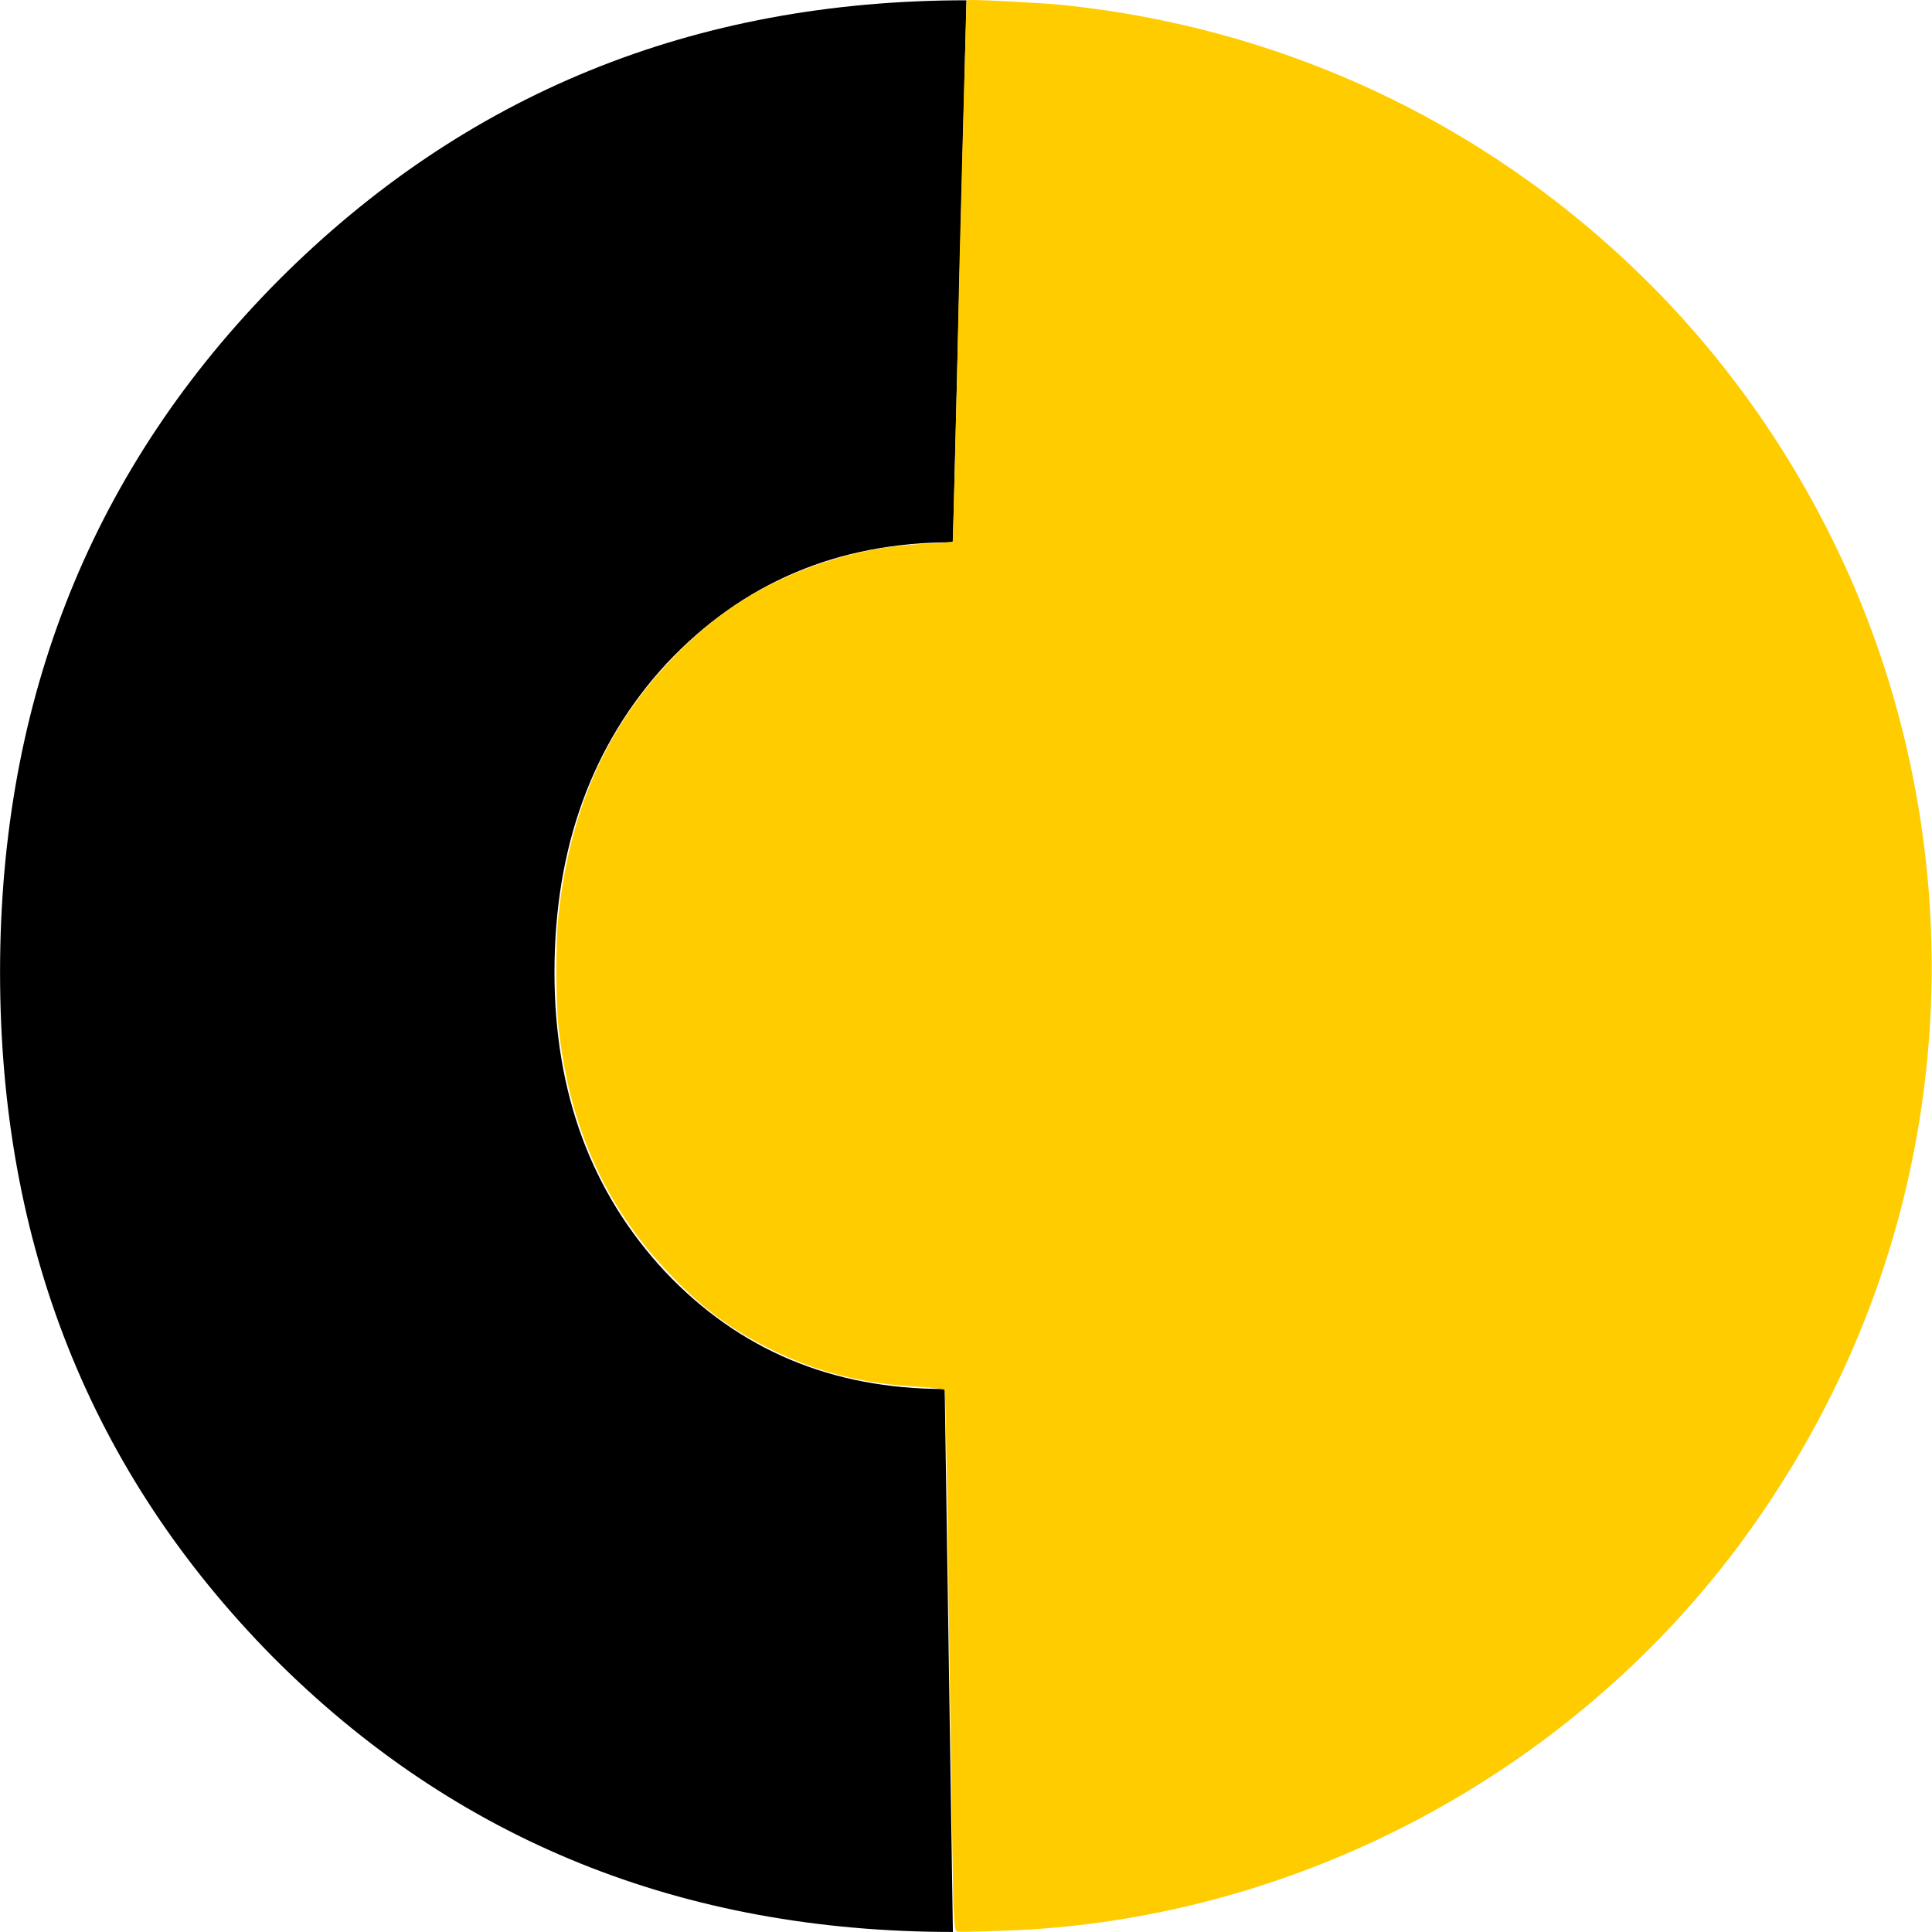
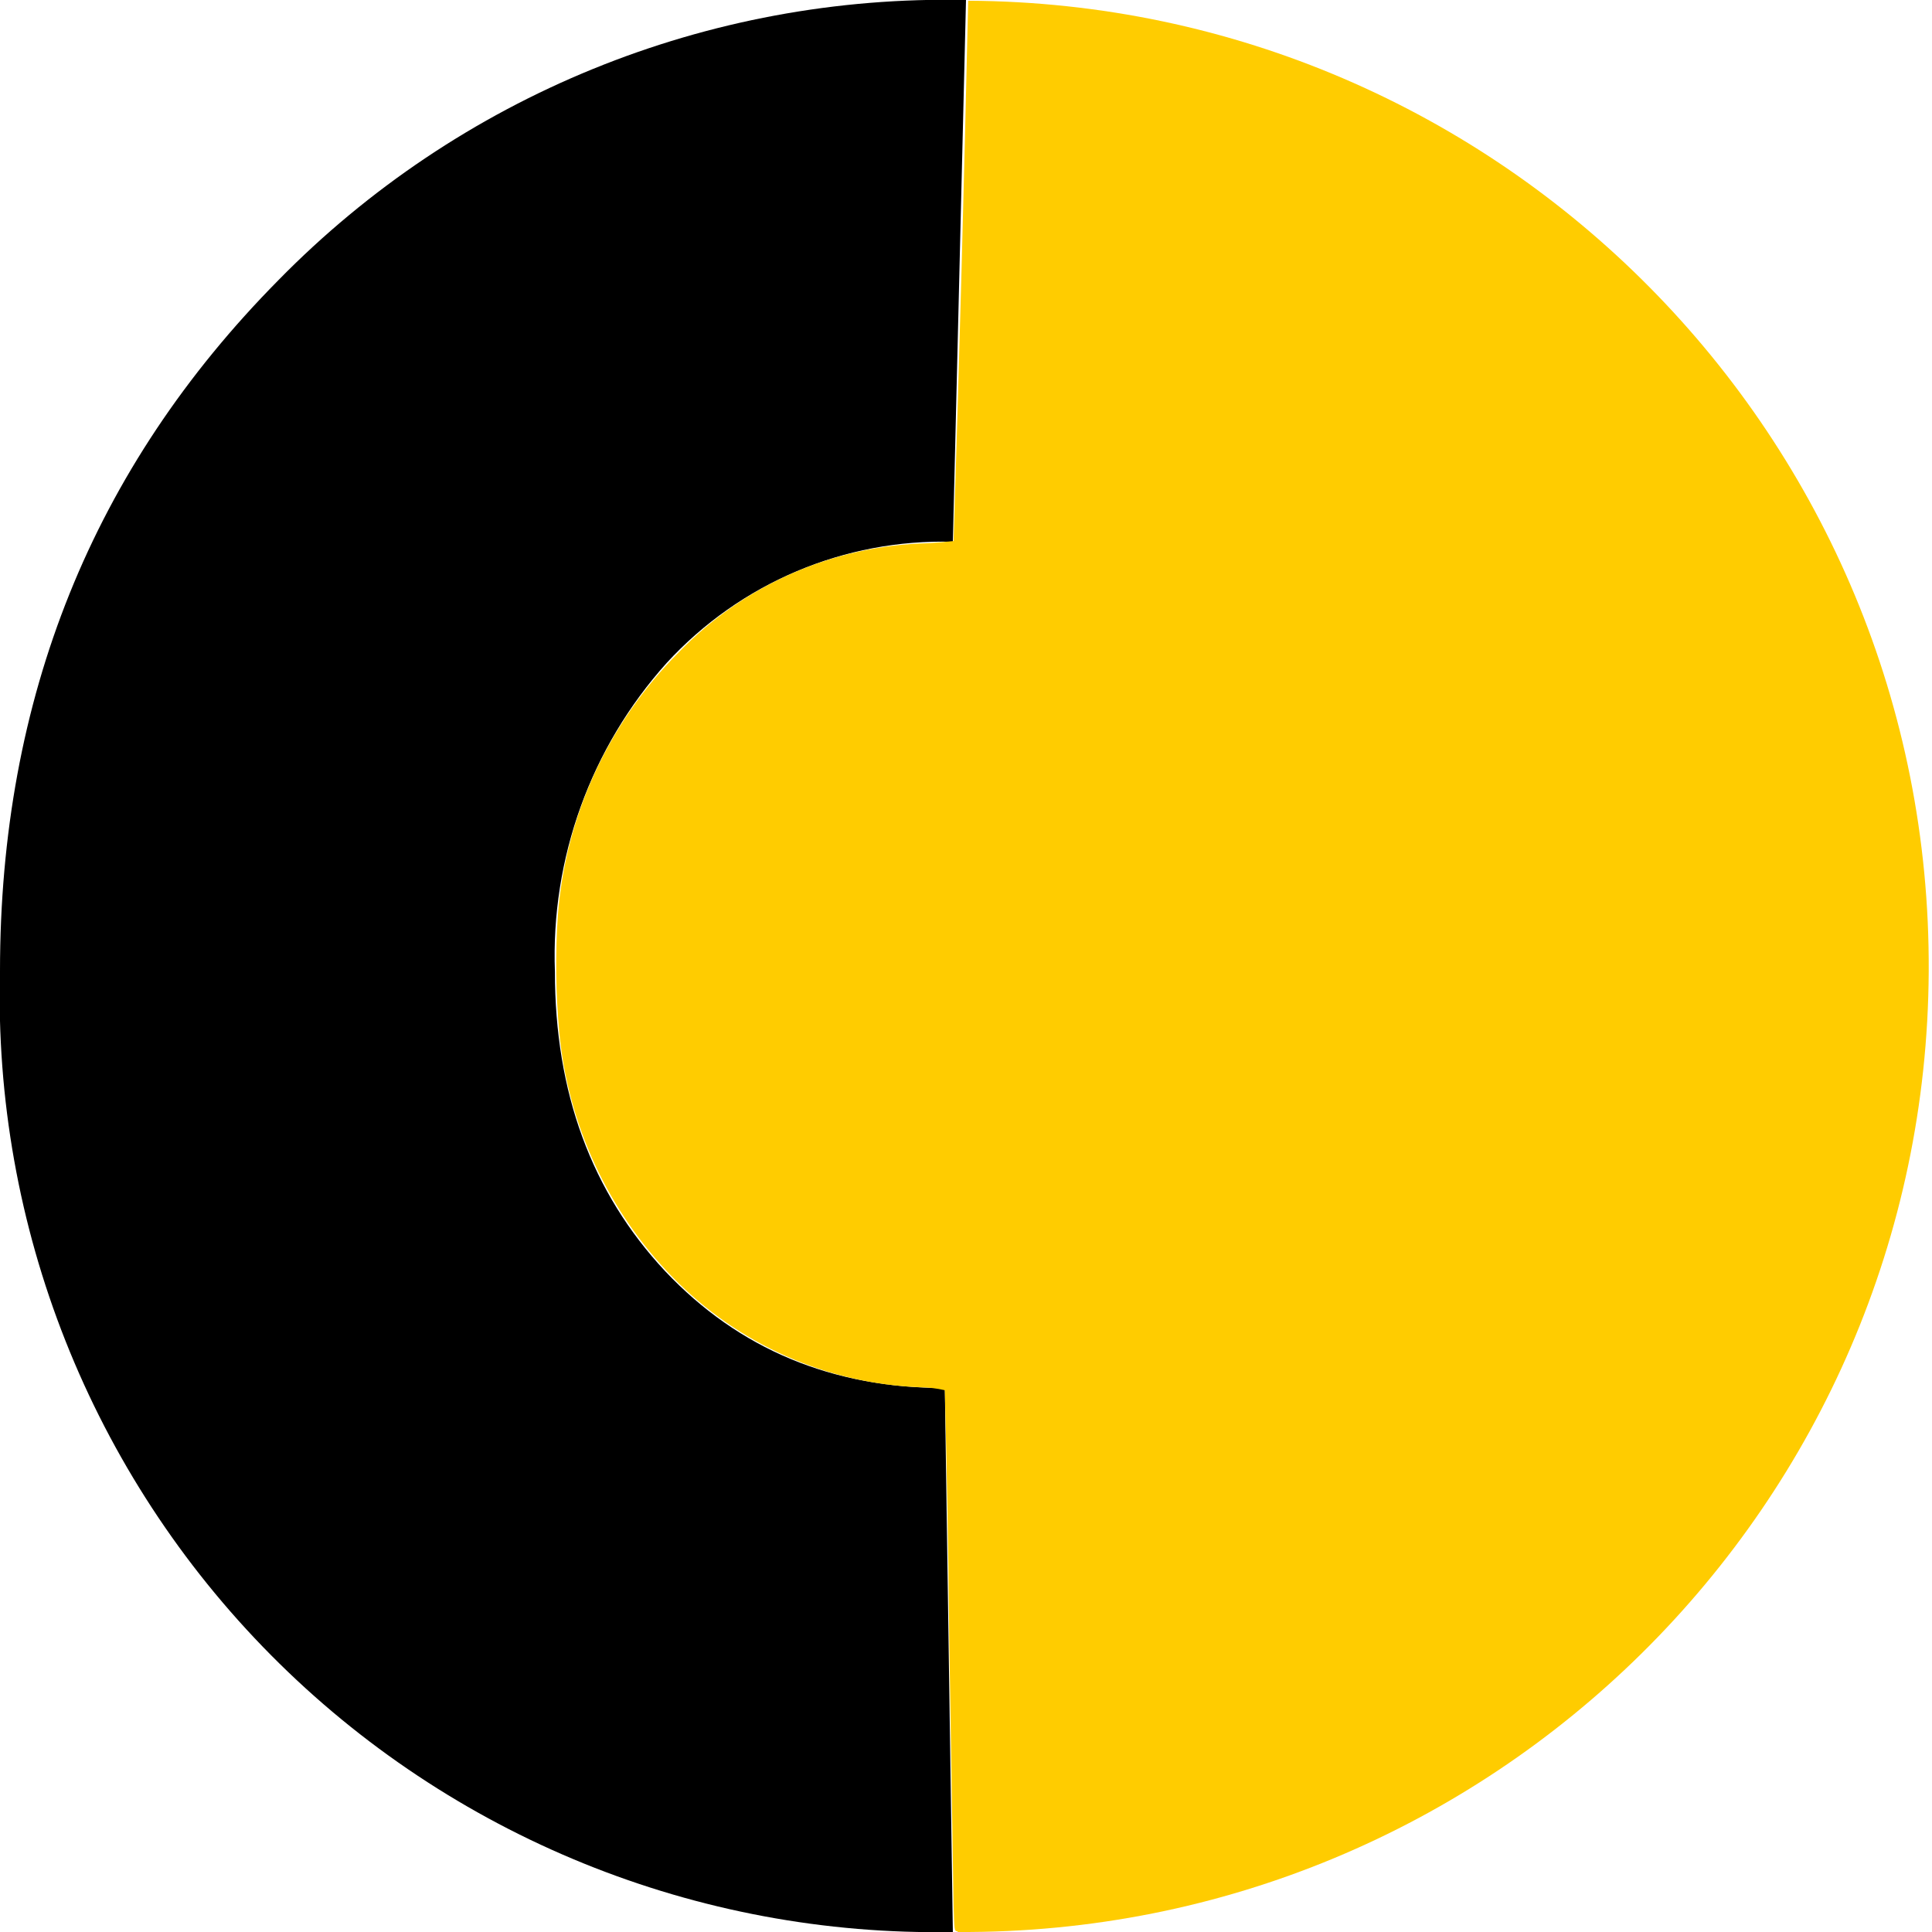
- <svg xmlns="http://www.w3.org/2000/svg" width="2.646mm" height="2.646mm" viewBox="0 0 2.646 2.646" version="1.1" id="svg872">
-   <defs id="defs866" />
-   <g id="layer1" transform="translate(0.08581342,-1.71352)">
-     <g id="g5102">
-       <g transform="matrix(0.6614232,0,0,0.6699245,-27.90586,-94.90662)" id="use1594" style="font-style:normal;font-variant:normal;font-weight:normal;font-stretch:normal;font-size:5.644px;line-height:1.25;font-family:'Bauhaus 93';-inkscape-font-specification:'Bauhaus 93, ';letter-spacing:0px;word-spacing:0px;fill:#000000;fill-opacity:1;stroke:none;stroke-width:0.265" aria-label="C">
-         <path id="path4736" style="font-style:normal;font-variant:normal;font-weight:normal;font-stretch:normal;font-size:5.644px;font-family:'Bauhaus 93';-inkscape-font-specification:'Bauhaus 93, ';stroke-width:0.265" d="m 44.034,148.175 c -0.56,0 -1.03,-0.187 -1.408,-0.562 -0.377,-0.377 -0.565,-0.843 -0.565,-1.4 0,-0.56 0.192,-1.032 0.576,-1.414 0.386,-0.382 0.861,-0.573 1.425,-0.573 l -0.028,1.108 c -0.239,0 -0.436,0.083 -0.593,0.248 -0.154,0.165 -0.232,0.376 -0.232,0.631 0,0.246 0.076,0.45 0.229,0.612 0.153,0.16 0.345,0.24 0.579,0.24 z" />
-       </g>
-       <path id="path4748" d="m 1.226,4.359 c -0.004,-7.417e-4 -0.004,-0.002 -0.006,-0.035 -6.931e-4,-0.019 -0.003,-0.185 -0.006,-0.37 -0.002,-0.184 -0.005,-0.336 -0.006,-0.337 -7.964e-4,-9.201e-4 -0.016,-0.003 -0.033,-0.004 C 1.096,3.609 1.034,3.593 0.971,3.562 0.918,3.536 0.877,3.506 0.835,3.462 0.747,3.372 0.696,3.263 0.68,3.128 0.675,3.091 0.675,3.004 0.679,2.968 0.695,2.818 0.748,2.703 0.843,2.607 0.902,2.548 0.966,2.509 1.042,2.484 c 0.046,-0.015 0.086,-0.023 0.143,-0.026 0.019,-0.001 0.034,-0.002 0.034,-0.003 2.479e-4,-2.621e-4 0.005,-0.167 0.009,-0.37 0.005,-0.203 0.01,-0.37 0.01,-0.371 0.002,-0.002 0.093,0.003 0.128,0.006 C 1.683,1.752 1.97,1.892 2.189,2.118 2.301,2.234 2.39,2.369 2.454,2.518 2.549,2.741 2.581,2.989 2.546,3.228 2.514,3.449 2.427,3.655 2.292,3.835 2.063,4.139 1.705,4.332 1.326,4.356 c -0.039,0.002 -0.094,0.004 -0.101,0.003 z" style="fill:#ffcc00;fill-opacity:1;stroke:none;stroke-width:0.002;stroke-miterlimit:4;stroke-dasharray:none;stroke-opacity:0.927" />
-     </g>
+ <svg xmlns="http://www.w3.org/2000/svg" width="10" height="10" viewBox="0 0 2.646 2.646">
+   <g style="line-height:1.25;-inkscape-font-specification:'Bauhaus 93, '">
+     <path style="-inkscape-font-specification:'Bauhaus 93, '" d="M1.305 2.646A1.282 1.282 0 0 1 0 1.33C0 .956.127.641.381.384A1.28 1.28 0 0 1 1.323 0l-.018.742a.513.513 0 0 0-.392.166.6.6 0 0 0-.153.423c0 .165.05.302.151.41.101.107.229.16.383.16z" aria-label="C" font-weight="400" font-size="5.644" font-family="Bauhaus 93" letter-spacing="0" word-spacing="0" />
  </g>
+   <path d="M1.311 2.645c-.004 0-.004-.002-.005-.035L1.3 2.24a20.274 20.274 0 0 0-.006-.336.154.154 0 0 0-.033-.004.501.501 0 0 1-.34-.151.554.554 0 0 1-.155-.335 1.015 1.015 0 0 1-.002-.16.572.572 0 0 1 .165-.36.49.49 0 0 1 .342-.15.685.685 0 0 0 .035-.003 79.348 79.348 0 0 0 .02-.74 1.322 1.322 0 0 1-.014 2.645z" fill="#fc0" />
</svg>
